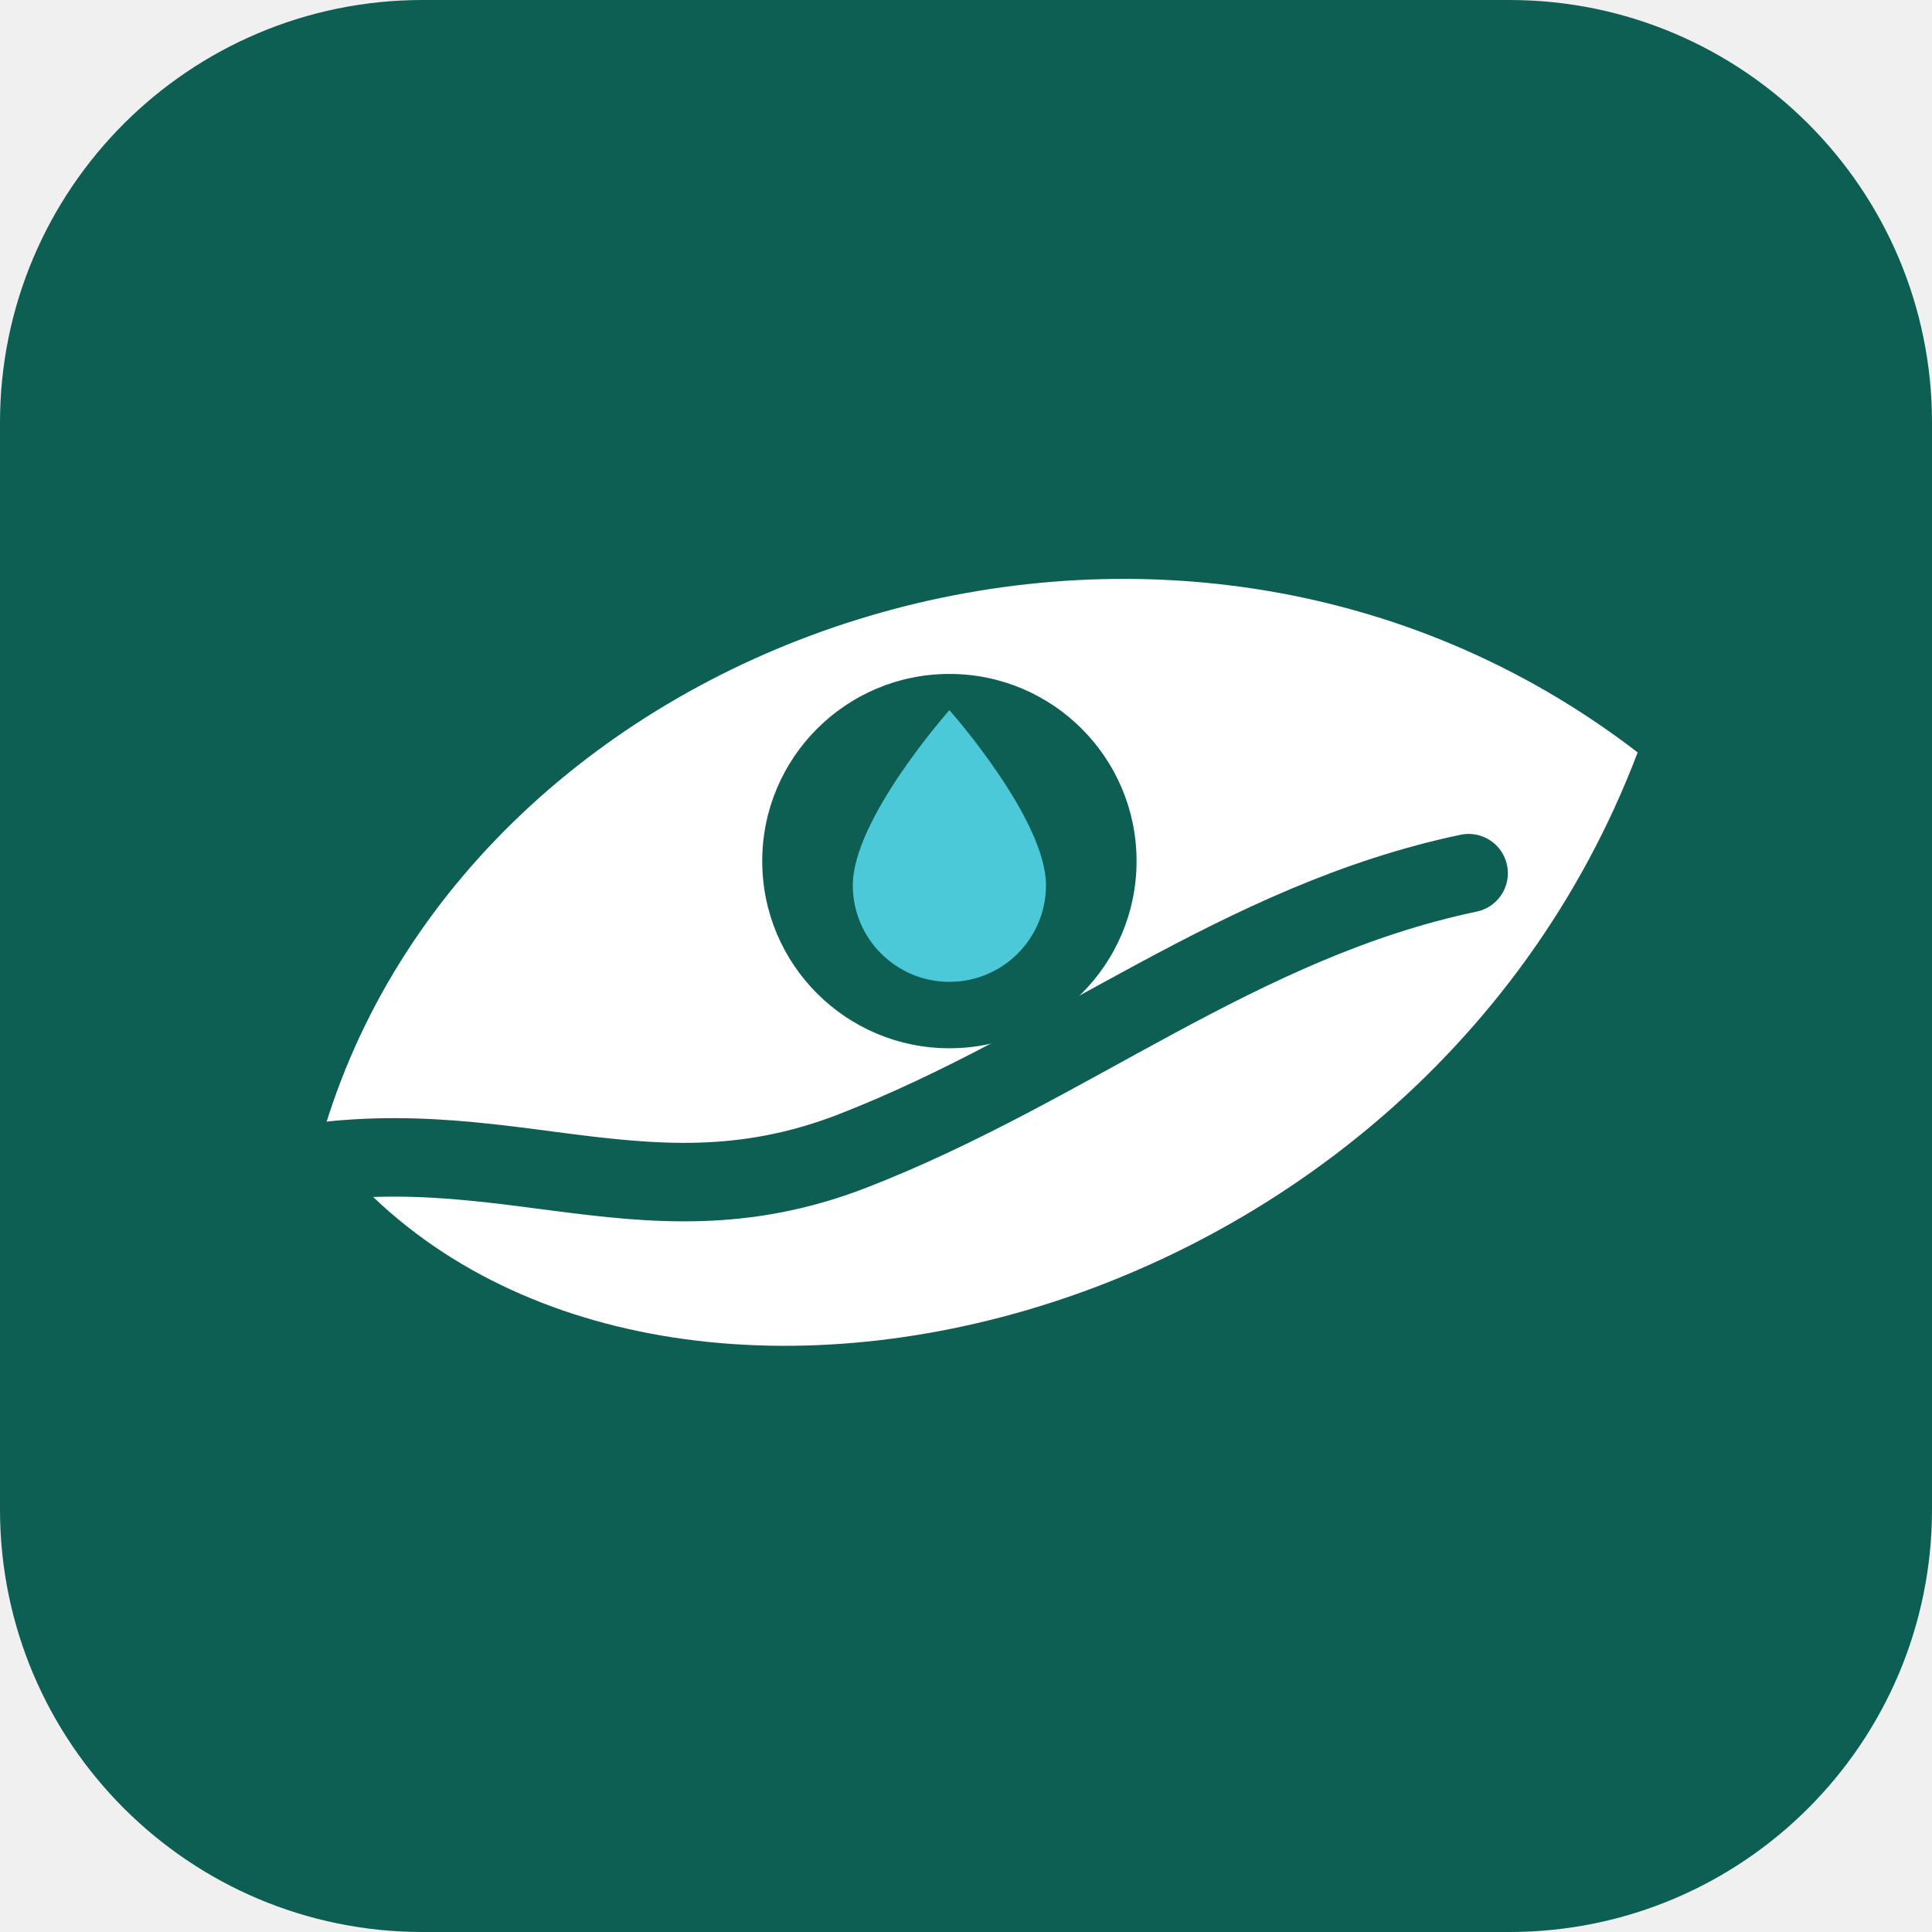
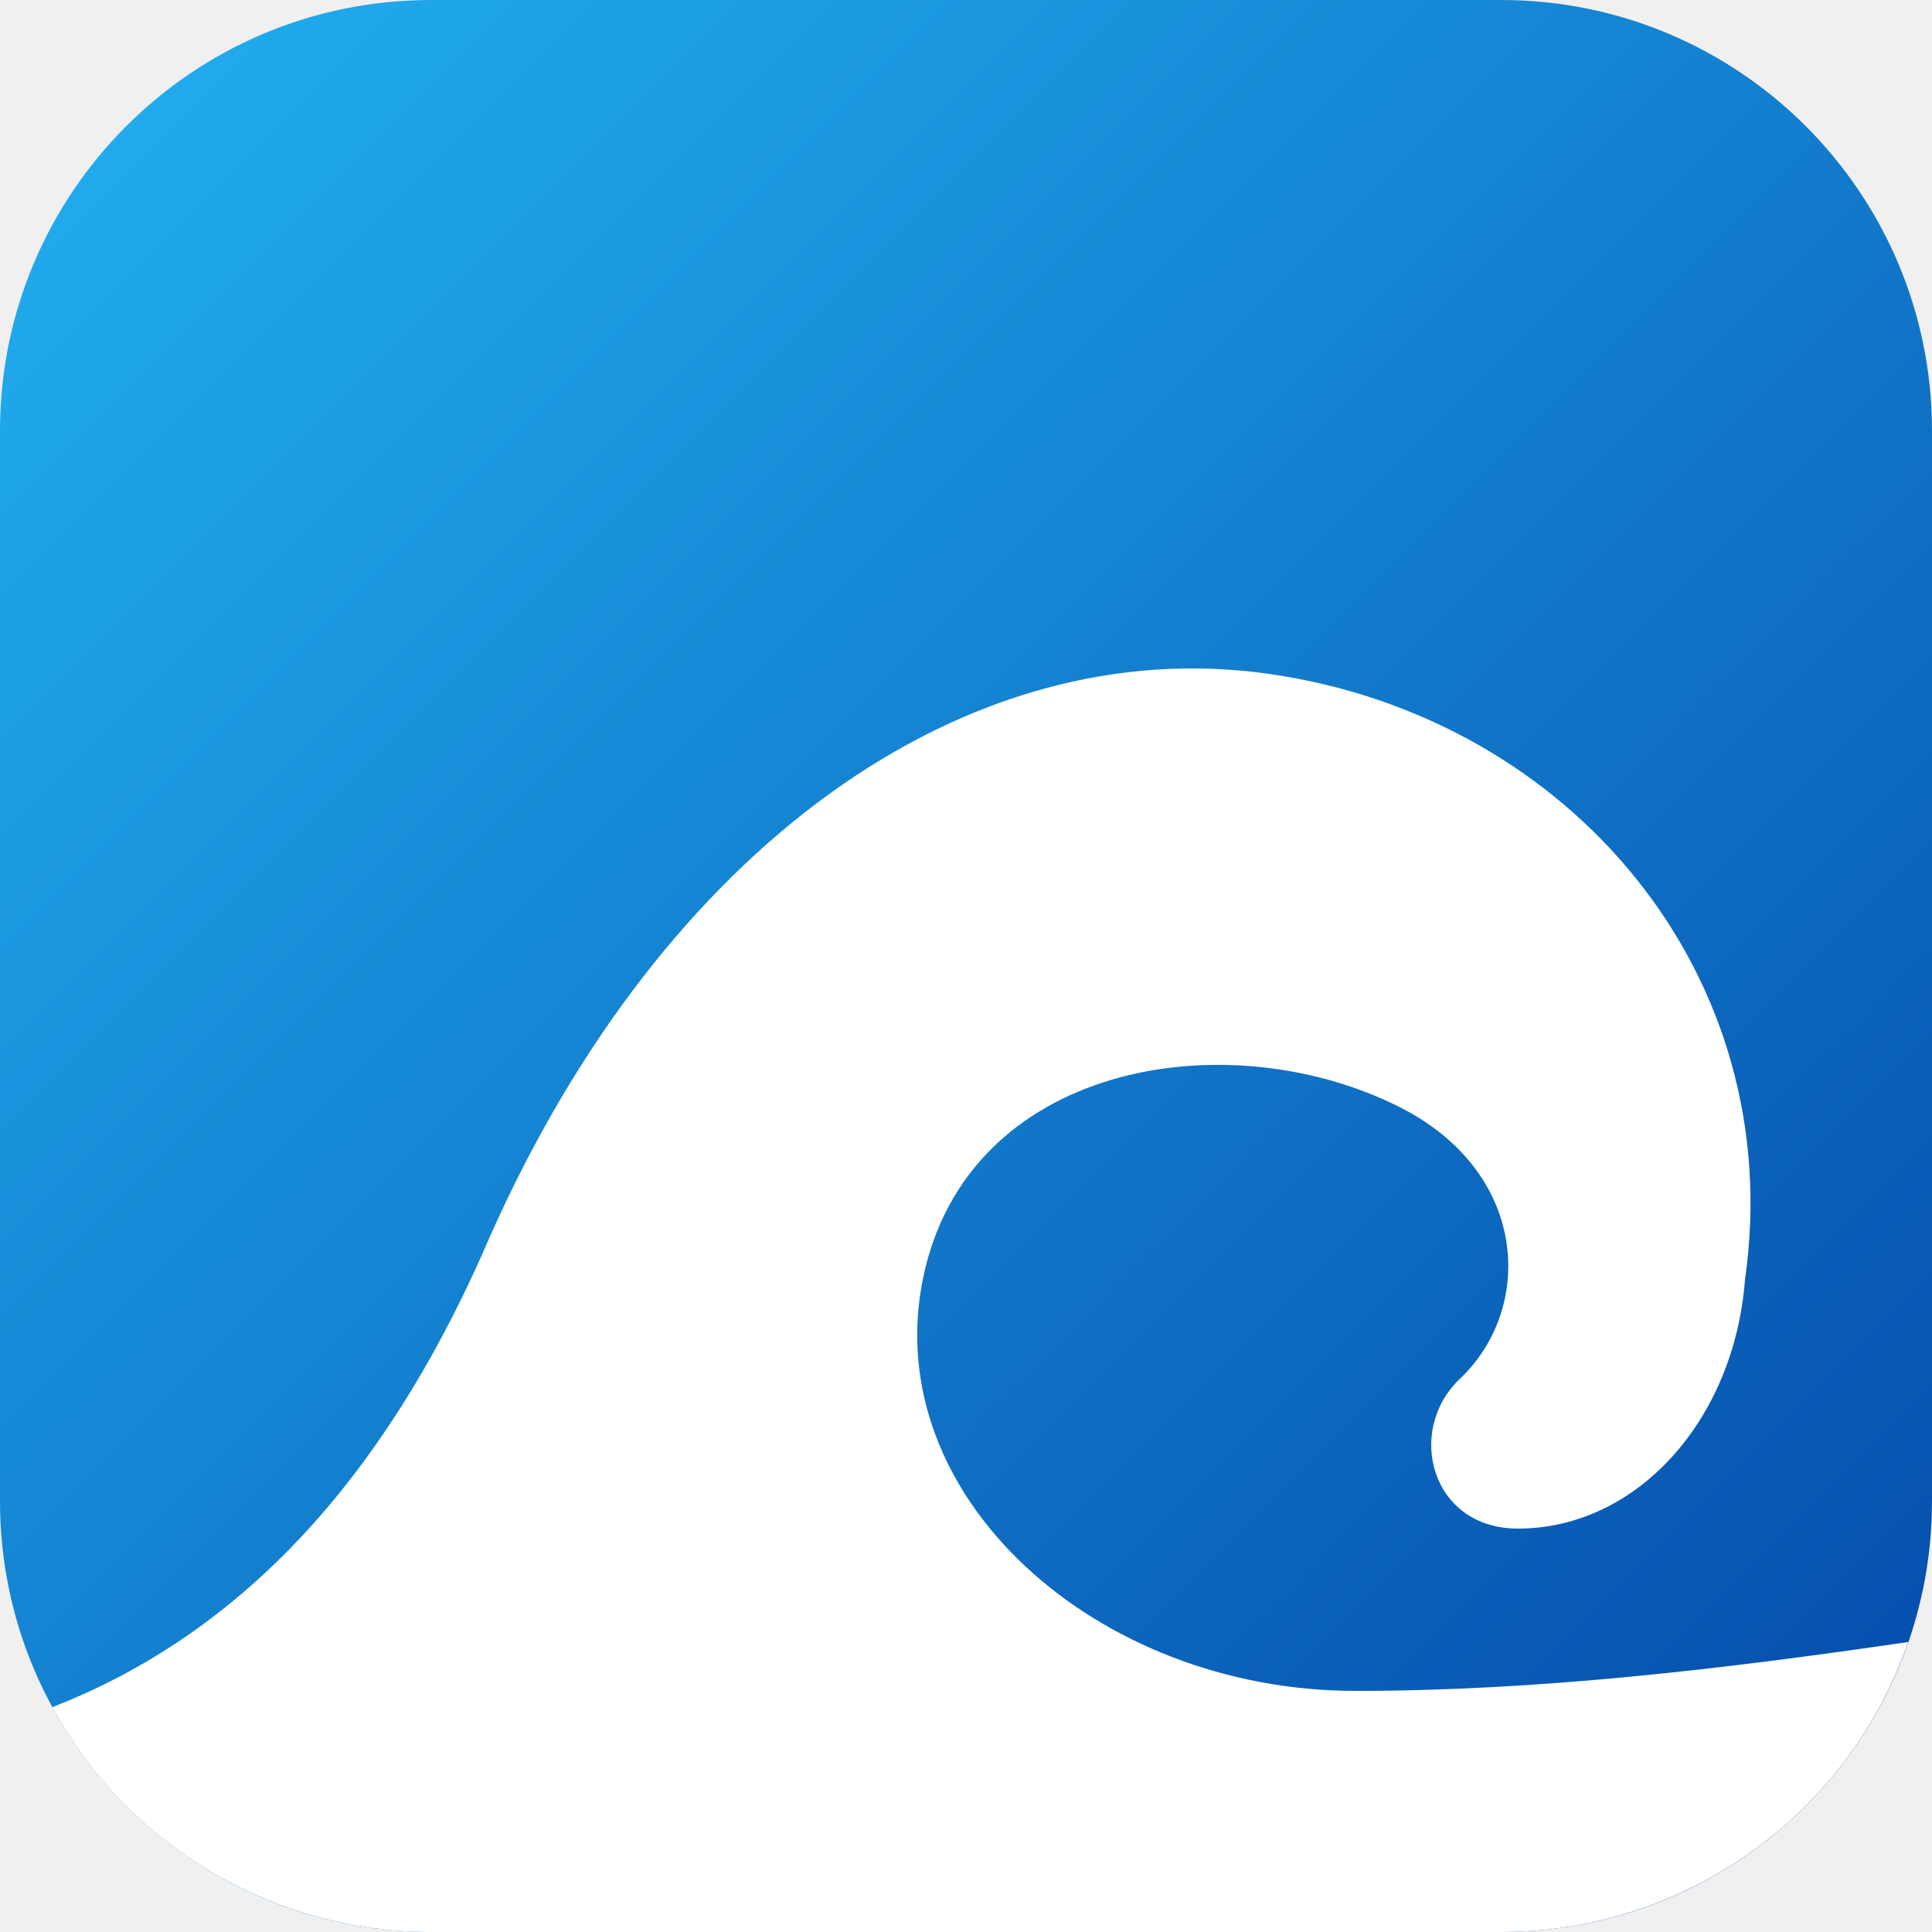
- <svg xmlns="http://www.w3.org/2000/svg" viewBox="0 0 512 512" role="img" aria-label="RIVORA">
+ <svg xmlns="http://www.w3.org/2000/svg" viewBox="0 0 100 100" role="img" aria-label="RIVORA">
  <defs>
-     <mask id="m">
-       <rect x="-10" y="-10" width="140" height="140" fill="#fff" />
-       <path d="M0 77 C 20 72, 32 82, 50 75 S 82 56, 101 52" fill="none" stroke="#000" stroke-width="6.5" stroke-linecap="round" />
-       <circle cx="58" cy="51" r="15.5" fill="#000" />
-     </mask>
+     <linearGradient id="rv-g" x1="0" y1="0" x2="1" y2="1">
+       <stop offset="0" stop-color="#22B2F2" />
+       <stop offset="1" stop-color="#0347A8" />
+     </linearGradient>
  </defs>
-   <rect width="512" height="512" rx="112" fill="#0d5e53" />
-   <g transform="translate(66 65) scale(3.2)">
-     <path mask="url(#m)" fill="#ffffff" d="M6 74 C 18 32, 76 12, 115 42 C 96 92, 30 106, 6 74 Z" />
-     <path fill="#4cc9d9" d="M58 38.5 C 58 38.5, 66 47.5, 66 53 A8 8 0 0 1 50 53 C 50 47.5, 58 38.5, 58 38.5 Z" />
-   </g>
+   <path fill="url(#rv-g)" d="M22.3 0H77.7A22.3 22.3 0 0 1 100 22.3V77.7A22.3 22.3 0 0 1 77.7 100H22.3A22.3 22.3 0 0 1 0 77.7V22.3A22.3 22.3 0 0 1 22.3 0Z" />
+   <path fill="#FFFFFF" d="M2.71 88.36C13.4 84.21 20.53 75.26 25.36 64C34.32 43.84 50 32.64 65.68 34.88C81.36 37.12 92.56 50.56 90.32 66.24C89.76 73.52 84.72 79.12 78.56 79.12C74.08 79.12 72.74 74.08 75.54 71.39C79.46 67.7 79.12 60.64 72.4 57.28C63.44 52.8 50 55.04 47.76 66.24C45.52 77.44 56.72 87.52 70.16 87.52C79.57 87.52 88.98 86.42 98.77 84.99A22.3 22.3 0 0 1 77.7 100L22.3 100A22.3 22.3 0 0 1 2.71 88.36Z" />
</svg>
